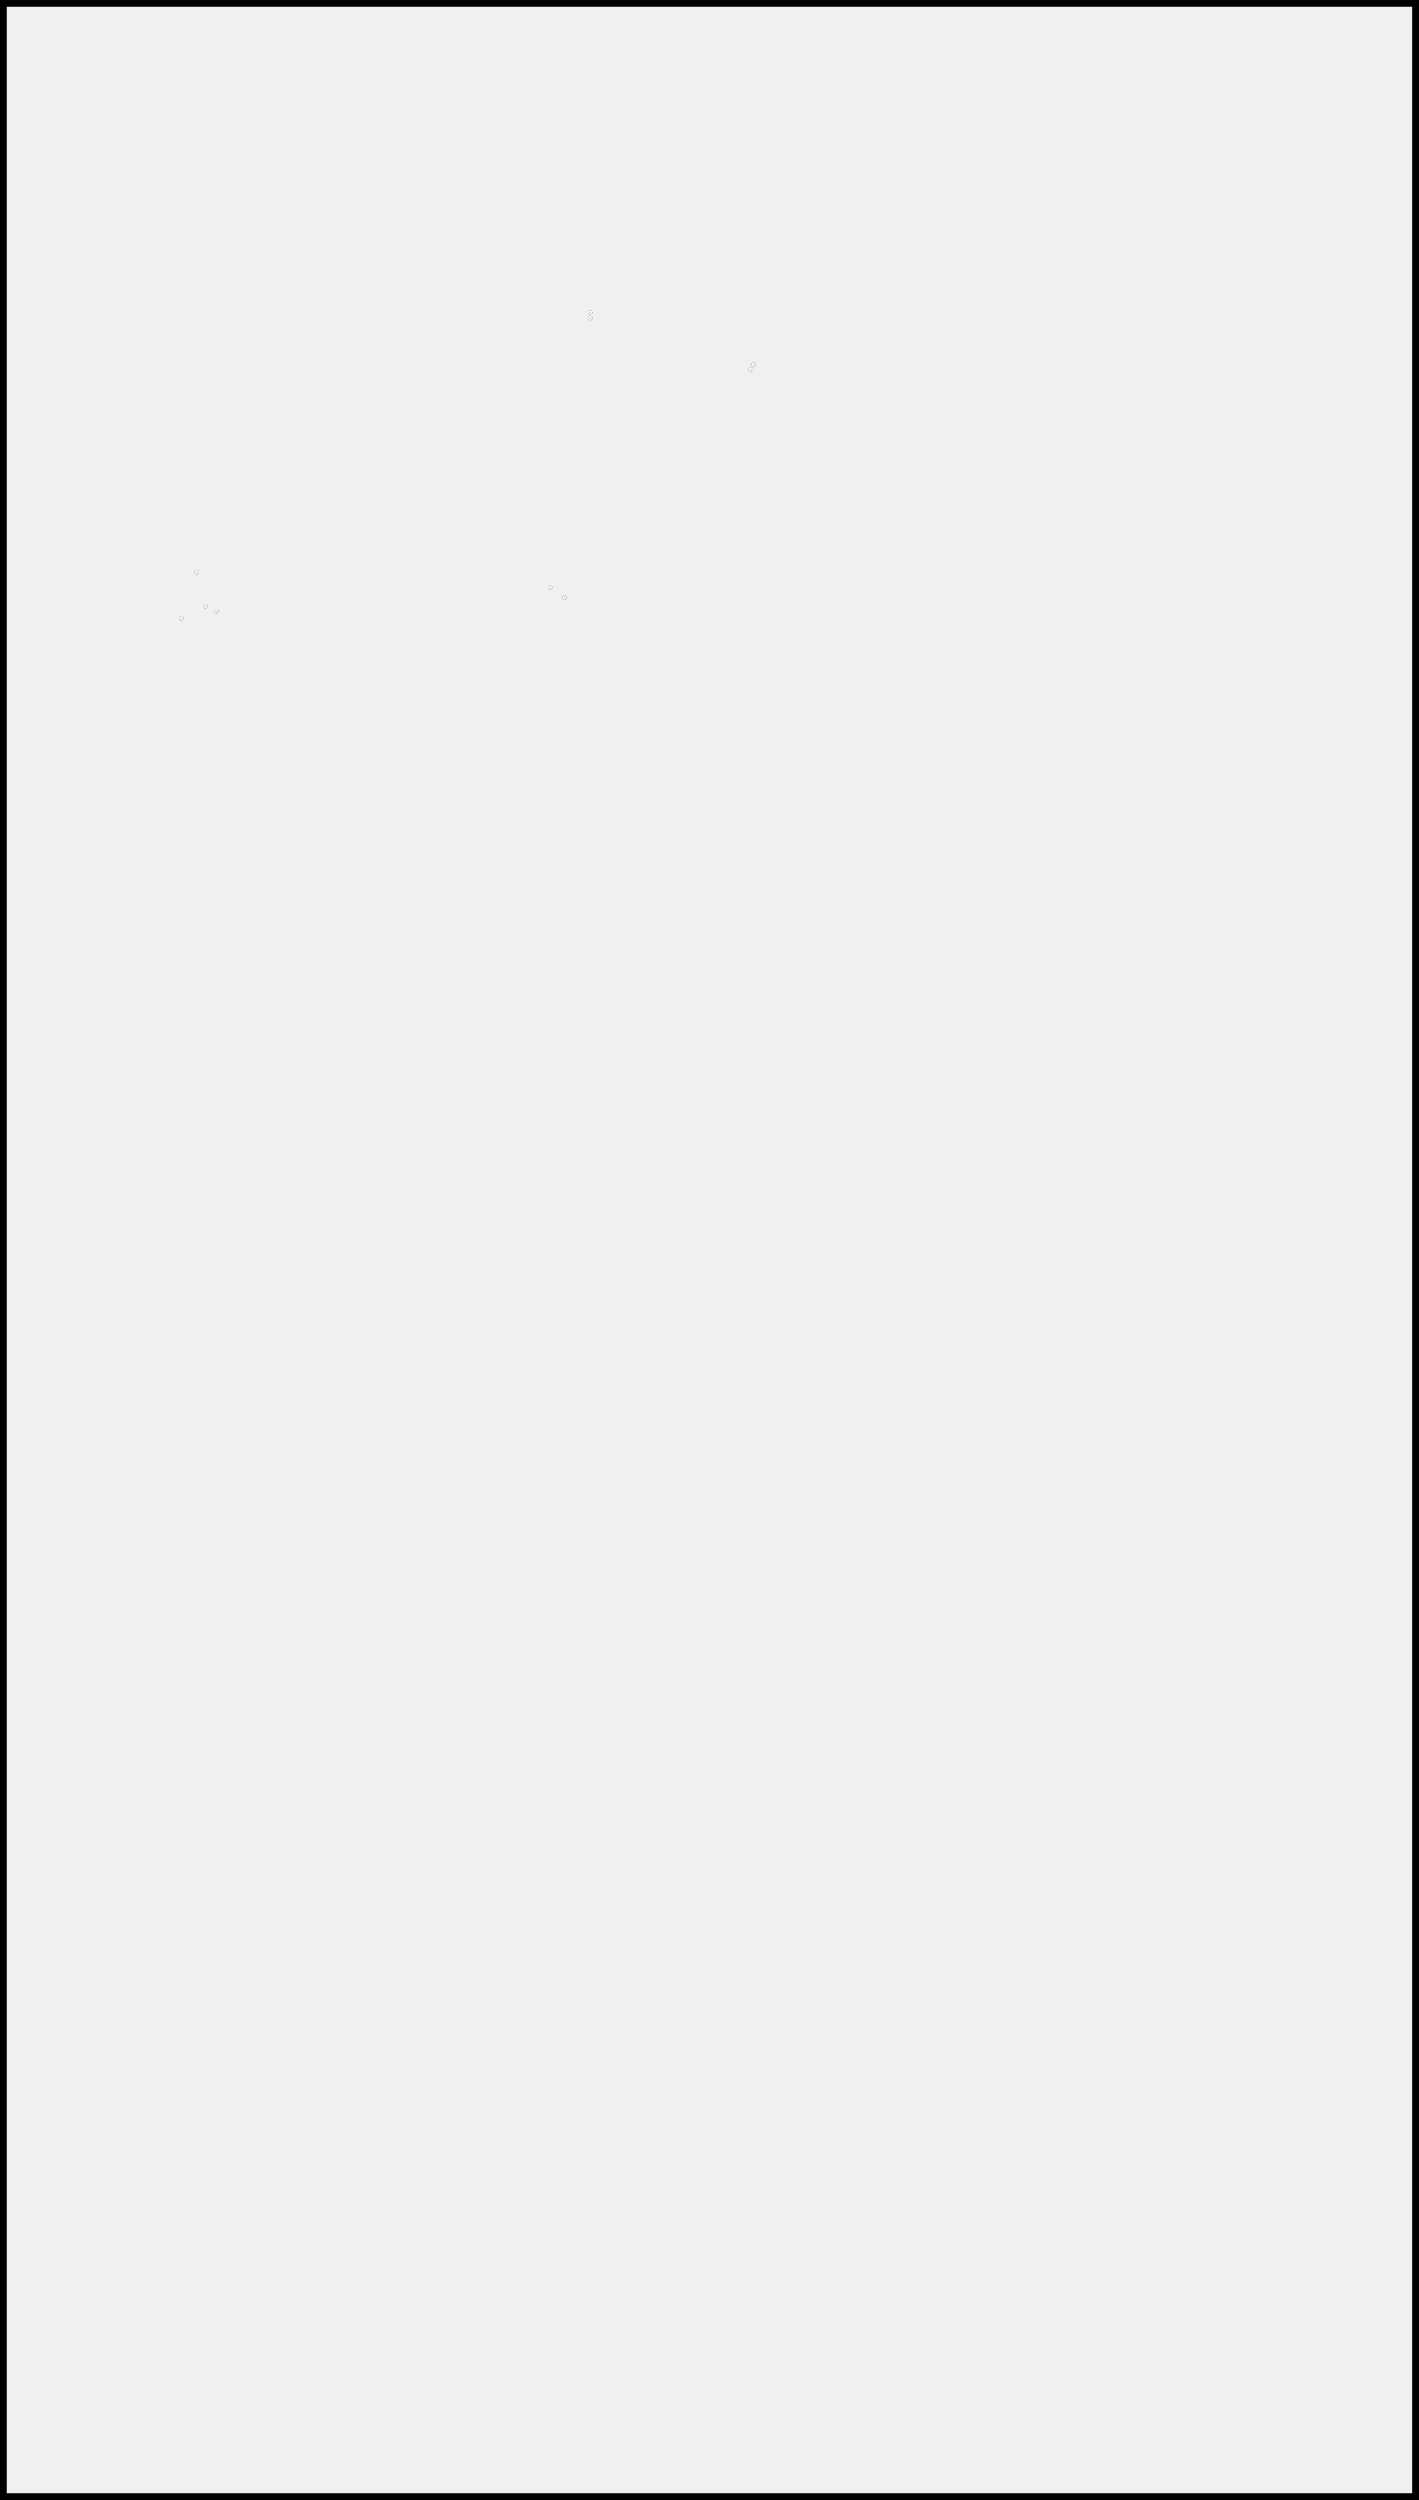
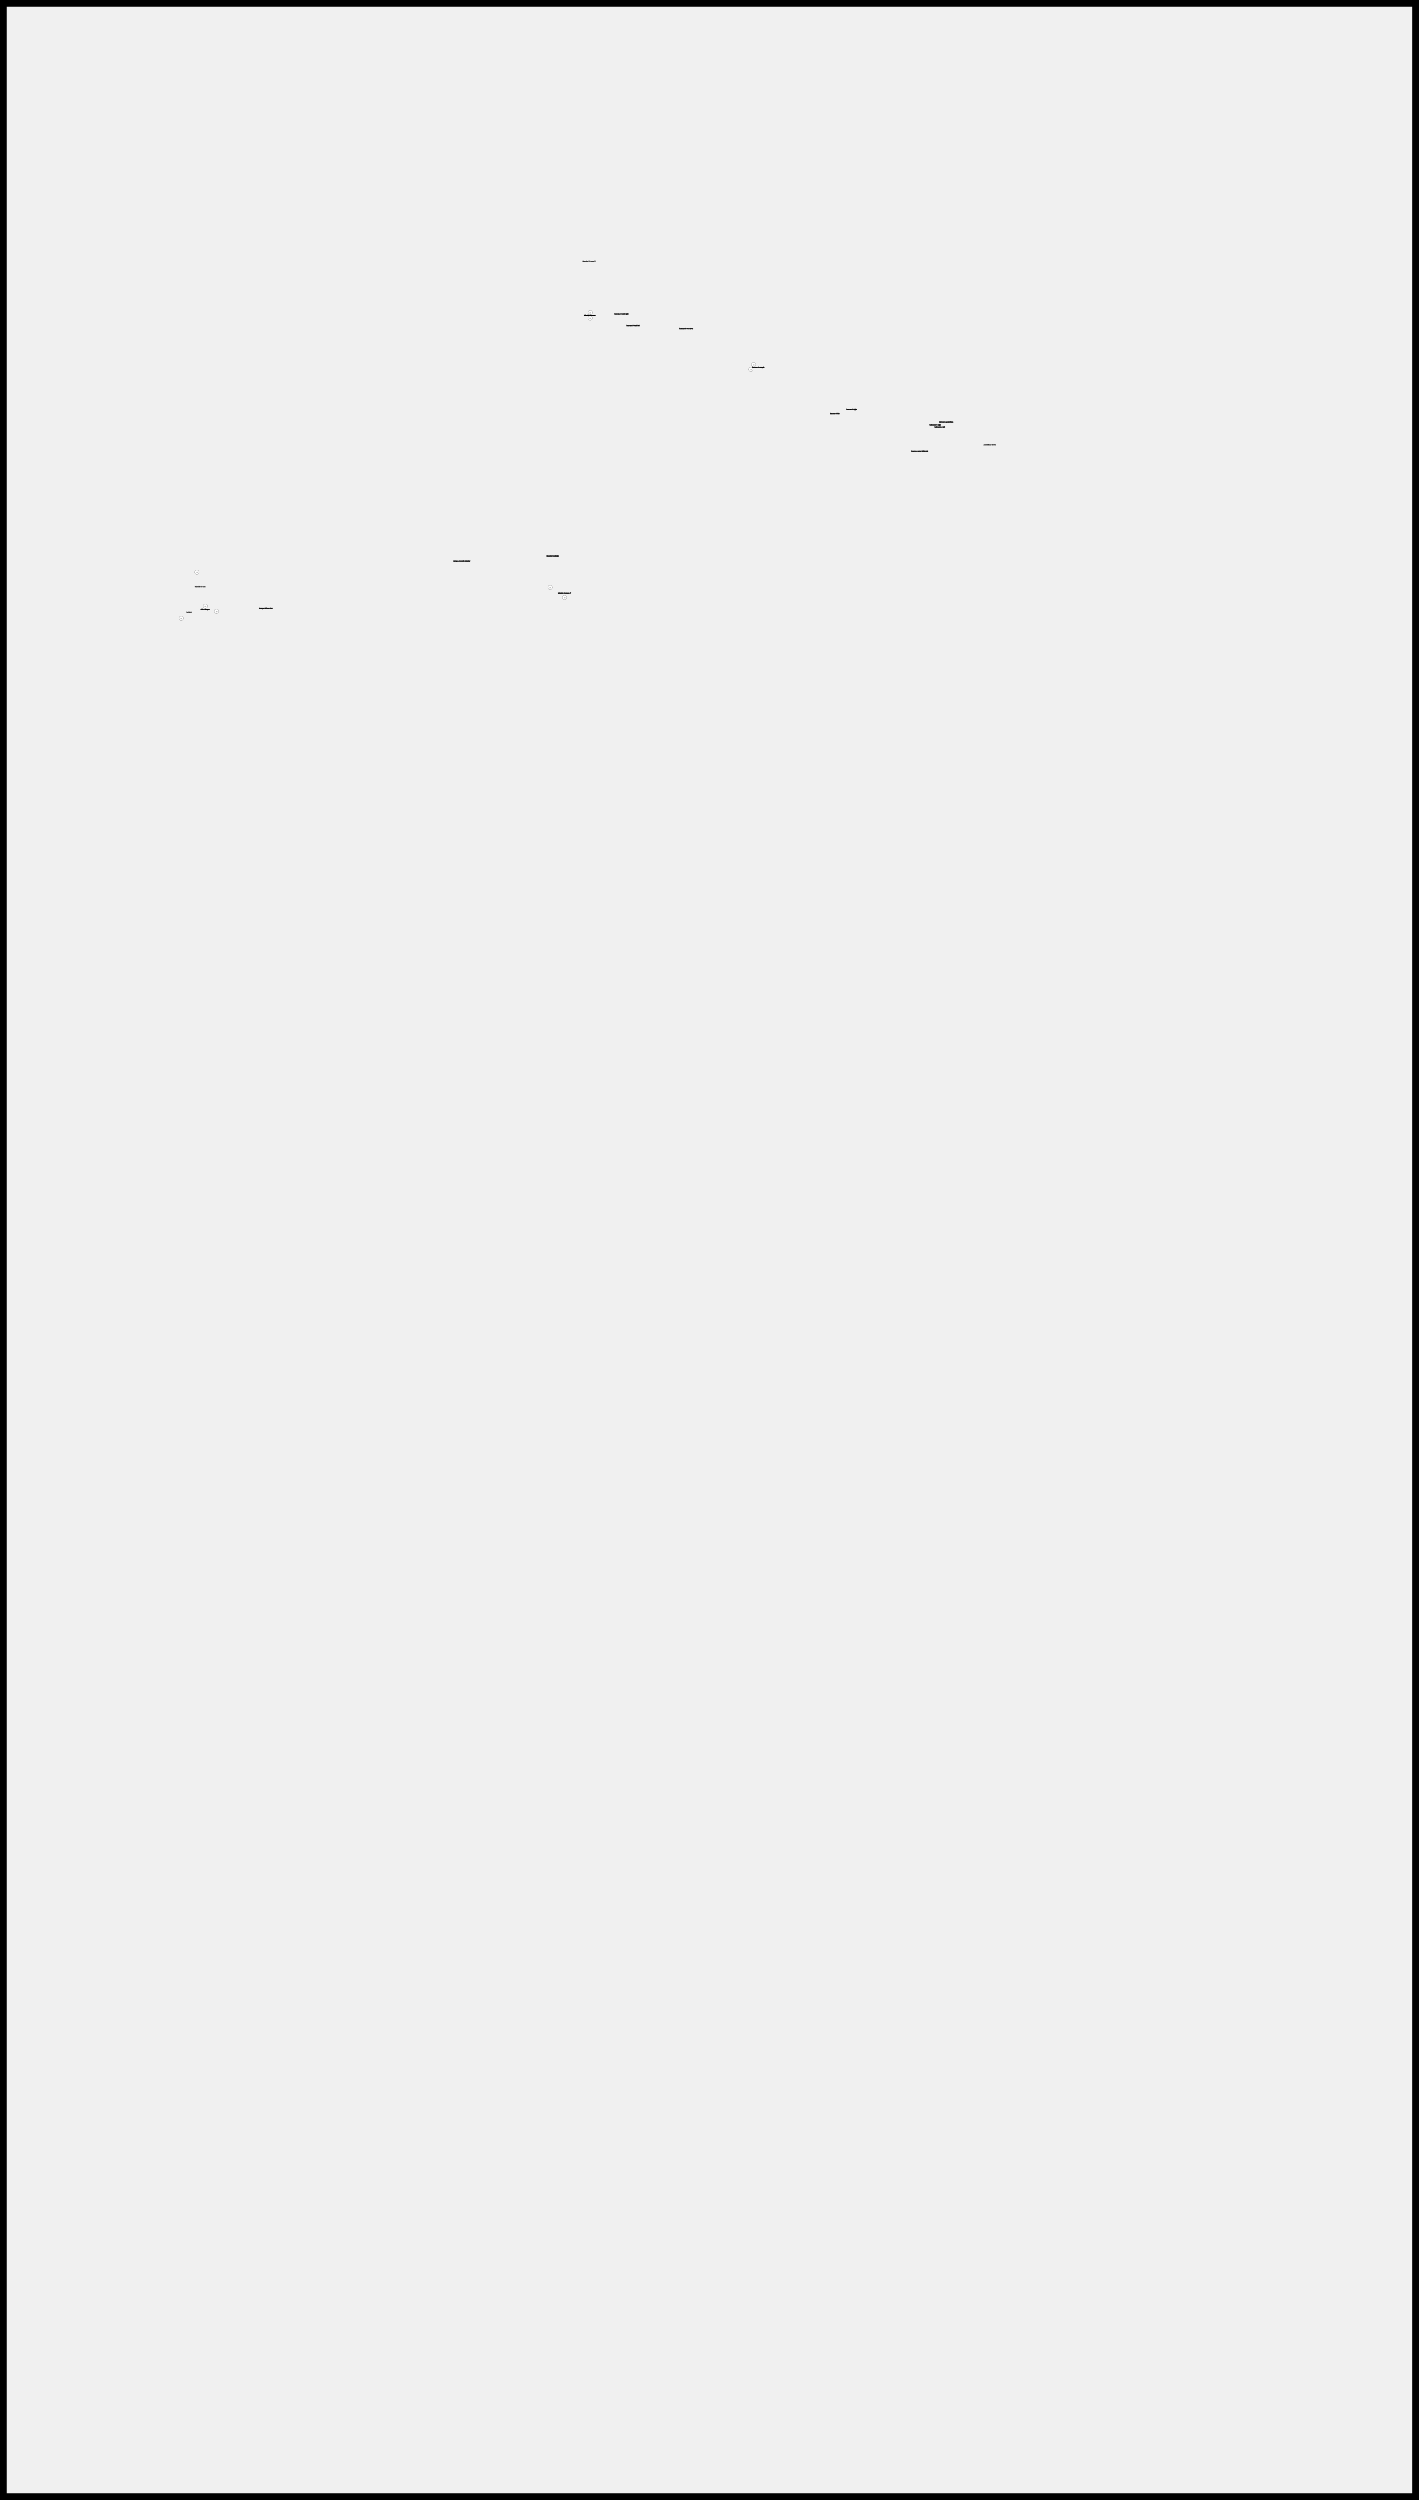
<svg xmlns="http://www.w3.org/2000/svg" width="1050" height="1850">
  <g transform="translate(525 925) rotate(30) scale(10000 -10000) translate(-106.8125 6.5925)">
    <path d="M106.76 -6.5 L106.865 -6.5 L106.865 -6.685 L106.76 -6.685 Z" fill="none" stroke="black" stroke-width="0.001" transform="translate(106.8125 -6.5925) rotate(30) translate(-106.8125 6.5925)" />
    <path d="M106.756 -6.57 L106.76 -6.568 L106.771 -6.558 L106.778 -6.556 L106.776 -6.554 L106.77 -6.537 L106.768 -6.534 L106.77 -6.537 L106.772 -6.536 L106.773 -6.536 L106.776 -6.534 L106.783 -6.534 L106.789 -6.534 L106.79 -6.533 L106.796 -6.534 L106.796 -6.531 L106.796 -6.531 L106.796 -6.531 L106.8 -6.531 L106.797 -6.531 L106.797 -6.532 L106.796 -6.532 L106.796 -6.534 L106.79 -6.534 L106.789 -6.535 L106.783 -6.535 L106.777 -6.535 L106.773 -6.537 L106.772 -6.536 L106.77 -6.537 L106.777 -6.554 L106.779 -6.556 L106.771 -6.558 L106.76 -6.568 L106.757 -6.57 L106.755 -6.572 L106.755 -6.568 Z" stroke="darkgreen" stroke-width="0" fill="none" />
    <circle cx="106.756" cy="-12.57" r="15" transform="translate(106.7564 -6.569943) scale(0.00001 -0.00001) translate(-106.7564 6.569943) translate(106.8125 -6.5925) rotate(-30) translate(-106.8125 6.5925)" fill="white" stroke="black" stroke-width="2" />
    <circle cx="106.778" cy="-12.556" r="15" transform="translate(106.7778 -6.555985) scale(0.00001 -0.00001) translate(-106.7778 6.555985) translate(106.8125 -6.5925) rotate(-30) translate(-106.8125 6.5925)" fill="white" stroke="black" stroke-width="2" />
    <circle cx="106.77" cy="-12.537" r="15" transform="translate(106.7702 -6.536888) scale(0.00001 -0.00001) translate(-106.7702 6.536888) translate(106.8125 -6.5925) rotate(-30) translate(-106.8125 6.5925)" fill="white" stroke="black" stroke-width="2" />
    <circle cx="106.783" cy="-12.534" r="15" transform="translate(106.7826 -6.534182) scale(0.00001 -0.00001) translate(-106.7826 6.534182) translate(106.8125 -6.5925) rotate(-30) translate(-106.8125 6.5925)" fill="white" stroke="black" stroke-width="2" />
    <circle cx="106.783" cy="-12.535" r="15" transform="translate(106.7826 -6.534582) scale(0.00001 -0.00001) translate(-106.7826 6.534582) translate(106.8125 -6.5925) rotate(-30) translate(-106.8125 6.5925)" fill="white" stroke="black" stroke-width="2" />
    <circle cx="106.77" cy="-12.537" r="15" transform="translate(106.7704 -6.537243) scale(0.00001 -0.00001) translate(-106.7704 6.537243) translate(106.8125 -6.5925) rotate(-30) translate(-106.8125 6.5925)" fill="white" stroke="black" stroke-width="2" />
    <circle cx="106.779" cy="-12.556" r="15" transform="translate(106.7791 -6.556097) scale(0.00001 -0.00001) translate(-106.7791 6.556097) translate(106.8125 -6.5925) rotate(-30) translate(-106.8125 6.5925)" fill="white" stroke="black" stroke-width="2" />
    <circle cx="106.757" cy="-12.57" r="15" transform="translate(106.7573 -6.569856) scale(0.00001 -0.00001) translate(-106.7573 6.569856) translate(106.8125 -6.5925) rotate(-30) translate(-106.8125 6.5925)" fill="white" stroke="black" stroke-width="2" />
    <circle cx="106.755" cy="-12.572" r="15" transform="translate(106.7553 -6.571613) scale(0.00001 -0.00001) translate(-106.7553 6.571613) translate(106.8125 -6.5925) rotate(-30) translate(-106.8125 6.5925)" fill="white" stroke="black" stroke-width="2" />
    <circle cx="106.755" cy="-12.568" r="15" transform="translate(106.7546 -6.568076) scale(0.00001 -0.00001) translate(-106.7546 6.568076) translate(106.8125 -6.5925) rotate(-30) translate(-106.8125 6.5925)" fill="white" stroke="black" stroke-width="2" />
    <circle cx="106.756" cy="-12.57" r="15" transform="translate(106.7564 -6.569943) scale(0.00001 -0.00001) translate(-106.7564 6.569943) translate(106.8125 -6.5925) rotate(-30) translate(-106.8125 6.5925)" fill="white" stroke="none" />
    <circle cx="106.778" cy="-12.556" r="15" transform="translate(106.7778 -6.555985) scale(0.00001 -0.00001) translate(-106.7778 6.555985) translate(106.8125 -6.5925) rotate(-30) translate(-106.8125 6.5925)" fill="white" stroke="none" />
    <circle cx="106.77" cy="-12.537" r="15" transform="translate(106.7702 -6.536888) scale(0.00001 -0.00001) translate(-106.7702 6.536888) translate(106.8125 -6.5925) rotate(-30) translate(-106.8125 6.5925)" fill="white" stroke="none" />
    <circle cx="106.783" cy="-12.534" r="15" transform="translate(106.7826 -6.534182) scale(0.00001 -0.00001) translate(-106.7826 6.534182) translate(106.8125 -6.5925) rotate(-30) translate(-106.8125 6.5925)" fill="white" stroke="none" />
    <circle cx="106.783" cy="-12.535" r="15" transform="translate(106.7826 -6.534582) scale(0.00001 -0.00001) translate(-106.7826 6.534582) translate(106.8125 -6.5925) rotate(-30) translate(-106.8125 6.5925)" fill="white" stroke="none" />
    <circle cx="106.77" cy="-12.537" r="15" transform="translate(106.7704 -6.537243) scale(0.00001 -0.00001) translate(-106.7704 6.537243) translate(106.8125 -6.5925) rotate(-30) translate(-106.8125 6.5925)" fill="white" stroke="none" />
    <circle cx="106.779" cy="-12.556" r="15" transform="translate(106.7791 -6.556097) scale(0.00001 -0.00001) translate(-106.7791 6.556097) translate(106.8125 -6.5925) rotate(-30) translate(-106.8125 6.5925)" fill="white" stroke="none" />
    <circle cx="106.757" cy="-12.57" r="15" transform="translate(106.7573 -6.569856) scale(0.00001 -0.00001) translate(-106.7573 6.569856) translate(106.8125 -6.5925) rotate(-30) translate(-106.8125 6.5925)" fill="white" stroke="none" />
    <circle cx="106.755" cy="-12.572" r="15" transform="translate(106.7553 -6.571613) scale(0.00001 -0.00001) translate(-106.7553 6.571613) translate(106.8125 -6.5925) rotate(-30) translate(-106.8125 6.5925)" fill="white" stroke="none" />
    <circle cx="106.755" cy="-12.568" r="15" transform="translate(106.7546 -6.568076) scale(0.00001 -0.00001) translate(-106.7546 6.568076) translate(106.8125 -6.5925) rotate(-30) translate(-106.8125 6.5925)" fill="white" stroke="none" />
    <text x="106.756" y="-6.57" fill="black" text-anchor="middle" transform="translate(106.7564 -6.569943) scale(0.00001 -0.00001) translate(-106.7564 6.569943) translate(106.8125 -6.5925) rotate(-30) translate(-106.8125 6.5925)">19</text>
    <text x="106.778" y="-6.556" fill="black" text-anchor="middle" transform="translate(106.7778 -6.555985) scale(0.00001 -0.00001) translate(-106.7778 6.555985) translate(106.8125 -6.5925) rotate(-30) translate(-106.8125 6.5925)">19</text>
    <text x="106.77" y="-6.537" fill="black" text-anchor="middle" transform="translate(106.7702 -6.536888) scale(0.00001 -0.00001) translate(-106.7702 6.536888) translate(106.8125 -6.5925) rotate(-30) translate(-106.8125 6.5925)">19</text>
    <text x="106.783" y="-6.534" fill="black" text-anchor="middle" transform="translate(106.7826 -6.534182) scale(0.00001 -0.00001) translate(-106.7826 6.534182) translate(106.8125 -6.5925) rotate(-30) translate(-106.8125 6.5925)">19</text>
    <text x="106.783" y="-6.535" fill="black" text-anchor="middle" transform="translate(106.7826 -6.534582) scale(0.00001 -0.00001) translate(-106.7826 6.534582) translate(106.8125 -6.5925) rotate(-30) translate(-106.8125 6.5925)">19</text>
    <text x="106.77" y="-6.537" fill="black" text-anchor="middle" transform="translate(106.7704 -6.537243) scale(0.00001 -0.00001) translate(-106.7704 6.537243) translate(106.8125 -6.5925) rotate(-30) translate(-106.8125 6.5925)">19</text>
    <text x="106.779" y="-6.556" fill="black" text-anchor="middle" transform="translate(106.7791 -6.556097) scale(0.00001 -0.00001) translate(-106.7791 6.556097) translate(106.8125 -6.5925) rotate(-30) translate(-106.8125 6.5925)">19</text>
    <text x="106.757" y="-6.57" fill="black" text-anchor="middle" transform="translate(106.7573 -6.569856) scale(0.00001 -0.00001) translate(-106.7573 6.569856) translate(106.8125 -6.5925) rotate(-30) translate(-106.8125 6.5925)">19</text>
    <text x="106.755" y="-6.572" fill="black" text-anchor="middle" transform="translate(106.7553 -6.571613) scale(0.00001 -0.00001) translate(-106.7553 6.571613) translate(106.8125 -6.5925) rotate(-30) translate(-106.8125 6.5925)">19</text>
    <text x="106.755" y="-6.568" fill="black" text-anchor="middle" transform="translate(106.7546 -6.568076) scale(0.00001 -0.00001) translate(-106.7546 6.568076) translate(106.8125 -6.5925) rotate(-30) translate(-106.8125 6.5925)">19</text>
    <line x1="106.755" y1="-6.569" x2="106.756" y2="-6.57" style="stroke:rgb(255,0,0);stroke-width:0" />
+     <line x1="106.755" y1="-6.569" x2="106.756" y2="-6.57" style="stroke:rgb(0,0,0);stroke-width:0" />
+     <circle cx="106.755" cy="-6.569" fill="rgb(255,0,0)" r="0" />
+     <text x="106.755" y="-6.569" stroke="rgb(0,0,0)" transform="translate(106.755 -6.56906),scale(0.00001 -0.00001),translate(-106.755 6.56906),translate(106.8125 -6.5925),rotate(-30),translate(-106.8125 6.5925)">bubulak-far-exit
+ </text>
    <line x1="106.756" y1="-6.57" x2="106.76" y2="-6.568" style="stroke:rgb(255,0,0);stroke-width:0" />
+     <line x1="106.756" y1="-6.57" x2="106.76" y2="-6.568" style="stroke:rgb(0,0,0);stroke-width:0" />
+     <circle cx="106.756" cy="-6.57" fill="rgb(255,0,0)" r="0" />
+     <text x="106.756" y="-6.57" stroke="rgb(0,0,0)" transform="translate(106.7562 -6.570302),scale(0.00001 -0.00001),translate(-106.7562 6.570302),translate(106.8125 -6.5925),rotate(-30),translate(-106.8125 6.5925)">cifor-ciampea
+ </text>
    <line x1="106.76" y1="-6.568" x2="106.771" y2="-6.558" style="stroke:rgb(255,0,0);stroke-width:0" />
+     <line x1="106.76" y1="-6.568" x2="106.77" y2="-6.558" style="stroke:rgb(0,0,0);stroke-width:0" />
+     <circle cx="106.76" cy="-6.568" fill="rgb(255,0,0)" r="0" />
+     <text x="106.76" y="-6.568" stroke="rgb(0,0,0)" transform="translate(106.7599 -6.568074),scale(0.00001 -0.00001),translate(-106.7599 6.568074),translate(106.8125 -6.5925),rotate(-30),translate(-106.8125 6.5925)">ciampea-before-river
+ </text>
    <line x1="106.771" y1="-6.558" x2="106.778" y2="-6.556" style="stroke:rgb(255,0,0);stroke-width:0" />
+     <line x1="106.771" y1="-6.558" x2="106.778" y2="-6.556" style="stroke:rgb(0,0,0);stroke-width:0" />
+     <circle cx="106.771" cy="-6.558" fill="rgb(255,0,0)" r="0" />
+     <text x="106.771" y="-6.558" stroke="rgb(0,0,0)" transform="translate(106.7706 -6.557864),scale(0.00001 -0.00001),translate(-106.7706 6.557864),translate(106.8125 -6.5925),rotate(-30),translate(-106.8125 6.5925)">ciampea-towards-iskandar
+ </text>
    <line x1="106.778" y1="-6.556" x2="106.776" y2="-6.554" style="stroke:rgb(255,0,0);stroke-width:0" />
+     <line x1="106.778" y1="-6.556" x2="106.776" y2="-6.554" style="stroke:rgb(0,0,0);stroke-width:0" />
+     <circle cx="106.778" cy="-6.556" fill="rgb(255,0,0)" r="0" />
+     <text x="106.778" y="-6.556" stroke="rgb(0,0,0)" transform="translate(106.7785 -6.556041),scale(0.00001 -0.00001),translate(-106.7785 6.556041),translate(106.8125 -6.5925),rotate(-30),translate(-106.8125 6.5925)">iskandar-ciampea-Y
+ </text>
    <line x1="106.776" y1="-6.554" x2="106.77" y2="-6.537" style="stroke:rgb(255,0,0);stroke-width:0" />
+     <line x1="106.776" y1="-6.554" x2="106.77" y2="-6.537" style="stroke:rgb(0,0,0);stroke-width:0" />
+     <circle cx="106.776" cy="-6.554" fill="rgb(255,0,0)" r="0" />
+     <text x="106.776" y="-6.554" stroke="rgb(0,0,0)" transform="translate(106.7764 -6.55408),scale(0.00001 -0.00001),translate(-106.7764 6.55408),translate(106.8125 -6.5925),rotate(-30),translate(-106.8125 6.5925)">iskandar-bendright
+ </text>
    <line x1="106.77" y1="-6.537" x2="106.768" y2="-6.534" style="stroke:rgb(255,0,0);stroke-width:0" />
+     <line x1="106.77" y1="-6.537" x2="106.767" y2="-6.534" style="stroke:rgb(0,0,0);stroke-width:0" />
+     <circle cx="106.77" cy="-6.537" fill="rgb(255,0,0)" r="0" />
+     <text x="106.77" y="-6.537" stroke="rgb(0,0,0)" transform="translate(106.7699 -6.537281),scale(0.00001 -0.00001),translate(-106.7699 6.537281),translate(106.8125 -6.5925),rotate(-30),translate(-106.8125 6.5925)">iskandar-kencana
+ </text>
    <line x1="106.768" y1="-6.534" x2="106.77" y2="-6.537" style="stroke:rgb(255,0,0);stroke-width:0" />
+     <line x1="106.768" y1="-6.534" x2="106.77" y2="-6.537" style="stroke:rgb(0,0,0);stroke-width:0" />
+     <circle cx="106.768" cy="-6.534" fill="rgb(255,0,0)" r="0" />
+     <text x="106.768" y="-6.534" stroke="rgb(0,0,0)" transform="translate(106.7678 -6.53387),scale(0.00001 -0.00001),translate(-106.7678 6.53387),translate(106.8125 -6.5925),rotate(-30),translate(-106.8125 6.5925)">iskandar-19-turns-N
+ </text>
    <line x1="106.77" y1="-6.537" x2="106.772" y2="-6.536" style="stroke:rgb(255,0,0);stroke-width:0" />
+     <line x1="106.77" y1="-6.537" x2="106.772" y2="-6.536" style="stroke:rgb(0,0,0);stroke-width:0" />
+     <circle cx="106.77" cy="-6.537" fill="rgb(255,0,0)" r="0" />
+     <text x="106.77" y="-6.537" stroke="rgb(0,0,0)" transform="translate(106.7699 -6.537281),scale(0.00001 -0.00001),translate(-106.7699 6.537281),translate(106.8125 -6.5925),rotate(-30),translate(-106.8125 6.5925)">iskandar-kencana
+ </text>
    <line x1="106.772" y1="-6.536" x2="106.773" y2="-6.536" style="stroke:rgb(255,0,0);stroke-width:0" />
+     <line x1="106.772" y1="-6.536" x2="106.773" y2="-6.536" style="stroke:rgb(0,0,0);stroke-width:0" />
+     <circle cx="106.772" cy="-6.536" fill="rgb(255,0,0)" r="0" />
+     <text x="106.772" y="-6.536" stroke="rgb(0,0,0)" transform="translate(106.7718 -6.536056),scale(0.00001 -0.00001),translate(-106.7718 6.536056),translate(106.8125 -6.5925),rotate(-30),translate(-106.8125 6.5925)">kencana-1-bend-right
+ </text>
    <line x1="106.773" y1="-6.536" x2="106.777" y2="-6.535" style="stroke:rgb(255,0,0);stroke-width:0" />
+     <line x1="106.773" y1="-6.536" x2="106.776" y2="-6.534" style="stroke:rgb(0,0,0);stroke-width:0" />
+     <circle cx="106.773" cy="-6.536" fill="rgb(255,0,0)" r="0" />
+     <text x="106.773" y="-6.536" stroke="rgb(0,0,0)" transform="translate(106.773 -6.536354),scale(0.00001 -0.00001),translate(-106.773 6.536354),translate(106.8125 -6.5925),rotate(-30),translate(-106.8125 6.5925)">kencana-2-bend-left
+ </text>
    <line x1="106.777" y1="-6.535" x2="106.783" y2="-6.534" style="stroke:rgb(255,0,0);stroke-width:0" />
+     <line x1="106.777" y1="-6.534" x2="106.783" y2="-6.534" style="stroke:rgb(0,0,0);stroke-width:0" />
+     <circle cx="106.777" cy="-6.535" fill="rgb(255,0,0)" r="0" />
+     <text x="106.777" y="-6.535" stroke="rgb(0,0,0)" transform="translate(106.7765 -6.534595),scale(0.00001 -0.00001),translate(-106.7765 6.534595),translate(106.8125 -6.5925),rotate(-30),translate(-106.8125 6.5925)">kencana-3-over-river
+ </text>
    <line x1="106.783" y1="-6.534" x2="106.789" y2="-6.534" style="stroke:rgb(255,0,0);stroke-width:0" />
+     <line x1="106.783" y1="-6.534" x2="106.789" y2="-6.534" style="stroke:rgb(0,0,0);stroke-width:0" />
+     <circle cx="106.783" cy="-6.534" fill="rgb(255,0,0)" r="0" />
+     <text x="106.783" y="-6.534" stroke="rgb(0,0,0)" transform="translate(106.7826 -6.534382),scale(0.00001 -0.00001),translate(-106.7826 6.534382),translate(106.8125 -6.5925),rotate(-30),translate(-106.8125 6.5925)">kencana-4-setapak
+ </text>
    <line x1="106.789" y1="-6.534" x2="106.79" y2="-6.534" style="stroke:rgb(255,0,0);stroke-width:0" />
+     <line x1="106.789" y1="-6.534" x2="106.79" y2="-6.533" style="stroke:rgb(0,0,0);stroke-width:0" />
+     <circle cx="106.789" cy="-6.534" fill="rgb(255,0,0)" r="0" />
+     <text x="106.789" y="-6.534" stroke="rgb(0,0,0)" transform="translate(106.7893 -6.534467),scale(0.00001 -0.00001),translate(-106.7893 6.534467),translate(106.8125 -6.5925),rotate(-30),translate(-106.8125 6.5925)">kencana-5-left
+ </text>
    <line x1="106.79" y1="-6.534" x2="106.796" y2="-6.534" style="stroke:rgb(255,0,0);stroke-width:0" />
+     <line x1="106.79" y1="-6.533" x2="106.796" y2="-6.534" style="stroke:rgb(0,0,0);stroke-width:0" />
+     <circle cx="106.79" cy="-6.534" fill="rgb(255,0,0)" r="0" />
+     <text x="106.79" y="-6.534" stroke="rgb(0,0,0)" transform="translate(106.7902 -6.533593),scale(0.00001 -0.00001),translate(-106.7902 6.533593),translate(106.8125 -6.5925),rotate(-30),translate(-106.8125 6.5925)">kencana-6-right
+ </text>
    <line x1="106.796" y1="-6.534" x2="106.796" y2="-6.532" style="stroke:rgb(255,0,0);stroke-width:0" />
+     <line x1="106.796" y1="-6.534" x2="106.796" y2="-6.531" style="stroke:rgb(0,0,0);stroke-width:0" />
+     <circle cx="106.796" cy="-6.534" fill="rgb(255,0,0)" r="0" />
+     <text x="106.796" y="-6.534" stroke="rgb(0,0,0)" transform="translate(106.7959 -6.53387),scale(0.00001 -0.00001),translate(-106.7959 6.53387),translate(106.8125 -6.5925),rotate(-30),translate(-106.8125 6.5925)">kencana-corner-kalimurni
+ </text>
    <line x1="106.796" y1="-6.532" x2="106.796" y2="-6.531" style="stroke:rgb(255,0,0);stroke-width:0" />
+     <line x1="106.796" y1="-6.531" x2="106.796" y2="-6.531" style="stroke:rgb(0,0,0);stroke-width:0" />
+     <circle cx="106.796" cy="-6.532" fill="rgb(255,0,0)" r="0" />
+     <text x="106.796" y="-6.532" stroke="rgb(0,0,0)" transform="translate(106.7961 -6.531504),scale(0.00001 -0.00001),translate(-106.7961 6.531504),translate(106.8125 -6.5925),rotate(-30),translate(-106.8125 6.5925)">kalimurni-1-right
+ </text>
    <line x1="106.796" y1="-6.531" x2="106.797" y2="-6.531" style="stroke:rgb(255,0,0);stroke-width:0" />
+     <line x1="106.796" y1="-6.531" x2="106.796" y2="-6.531" style="stroke:rgb(0,0,0);stroke-width:0" />
+     <circle cx="106.796" cy="-6.531" fill="rgb(255,0,0)" r="0" />
+     <text x="106.796" y="-6.531" stroke="rgb(0,0,0)" transform="translate(106.7965 -6.531461),scale(0.00001 -0.00001),translate(-106.7965 6.531461),translate(106.8125 -6.5925),rotate(-30),translate(-106.8125 6.5925)">kalimurni-2-left
+ </text>
    <line x1="106.797" y1="-6.531" x2="106.8" y2="-6.531" style="stroke:rgb(255,0,0);stroke-width:0" />
+     <line x1="106.797" y1="-6.531" x2="106.8" y2="-6.531" style="stroke:rgb(0,0,0);stroke-width:0" />
+     <circle cx="106.797" cy="-6.531" fill="rgb(255,0,0)" r="0" />
+     <text x="106.797" y="-6.531" stroke="rgb(0,0,0)" transform="translate(106.7966 -6.530971),scale(0.00001 -0.00001),translate(-106.7966 6.530971),translate(106.8125 -6.5925),rotate(-30),translate(-106.8125 6.5925)">kalimurni-pendidikan
+ </text>
    <line x1="106.8" y1="-6.531" x2="106.797" y2="-6.531" style="stroke:rgb(255,0,0);stroke-width:0" />
+     <line x1="106.8" y1="-6.531" x2="106.797" y2="-6.531" style="stroke:rgb(0,0,0);stroke-width:0" />
+     <circle cx="106.8" cy="-6.531" fill="rgb(255,0,0)" r="0" />
+     <text x="106.8" y="-6.531" stroke="rgb(0,0,0)" transform="translate(106.8003 -6.530774),scale(0.00001 -0.00001),translate(-106.8003 6.530774),translate(106.8125 -6.5925),rotate(-30),translate(-106.8125 6.5925)">pendidikan-cilebut
+ </text>
    <line x1="106.797" y1="-6.531" x2="106.796" y2="-6.531" style="stroke:rgb(255,0,0);stroke-width:0" />
+     <line x1="106.797" y1="-6.531" x2="106.797" y2="-6.532" style="stroke:rgb(0,0,0);stroke-width:0" />
+     <circle cx="106.797" cy="-6.531" fill="rgb(255,0,0)" r="0" />
+     <text x="106.797" y="-6.531" stroke="rgb(0,0,0)" transform="translate(106.7966 -6.530971),scale(0.00001 -0.00001),translate(-106.7966 6.530971),translate(106.8125 -6.5925),rotate(-30),translate(-106.8125 6.5925)">kalimurni-pendidikan
+ </text>
    <line x1="106.796" y1="-6.531" x2="106.796" y2="-6.532" style="stroke:rgb(255,0,0);stroke-width:0" />
+     <line x1="106.797" y1="-6.532" x2="106.796" y2="-6.532" style="stroke:rgb(0,0,0);stroke-width:0" />
+     <circle cx="106.796" cy="-6.531" fill="rgb(255,0,0)" r="0" />
+     <text x="106.796" y="-6.531" stroke="rgb(0,0,0)" transform="translate(106.7965 -6.531461),scale(0.00001 -0.00001),translate(-106.7965 6.531461),translate(106.8125 -6.5925),rotate(-30),translate(-106.8125 6.5925)">kalimurni-2-left
+ </text>
    <line x1="106.796" y1="-6.532" x2="106.796" y2="-6.534" style="stroke:rgb(255,0,0);stroke-width:0" />
+     <line x1="106.796" y1="-6.532" x2="106.796" y2="-6.534" style="stroke:rgb(0,0,0);stroke-width:0" />
+     <circle cx="106.796" cy="-6.532" fill="rgb(255,0,0)" r="0" />
+     <text x="106.796" y="-6.532" stroke="rgb(0,0,0)" transform="translate(106.7961 -6.531504),scale(0.00001 -0.00001),translate(-106.7961 6.531504),translate(106.8125 -6.5925),rotate(-30),translate(-106.8125 6.5925)">kalimurni-1-right
+ </text>
    <line x1="106.796" y1="-6.534" x2="106.79" y2="-6.534" style="stroke:rgb(255,0,0);stroke-width:0" />
+     <line x1="106.796" y1="-6.534" x2="106.79" y2="-6.534" style="stroke:rgb(0,0,0);stroke-width:0" />
+     <circle cx="106.796" cy="-6.534" fill="rgb(255,0,0)" r="0" />
+     <text x="106.796" y="-6.534" stroke="rgb(0,0,0)" transform="translate(106.7959 -6.53387),scale(0.00001 -0.00001),translate(-106.7959 6.53387),translate(106.8125 -6.5925),rotate(-30),translate(-106.8125 6.5925)">kencana-corner-kalimurni
+ </text>
    <line x1="106.79" y1="-6.534" x2="106.789" y2="-6.534" style="stroke:rgb(255,0,0);stroke-width:0" />
+     <line x1="106.79" y1="-6.534" x2="106.789" y2="-6.535" style="stroke:rgb(0,0,0);stroke-width:0" />
+     <circle cx="106.79" cy="-6.534" fill="rgb(255,0,0)" r="0" />
+     <text x="106.79" y="-6.534" stroke="rgb(0,0,0)" transform="translate(106.7902 -6.533593),scale(0.00001 -0.00001),translate(-106.7902 6.533593),translate(106.8125 -6.5925),rotate(-30),translate(-106.8125 6.5925)">kencana-6-right
+ </text>
    <line x1="106.789" y1="-6.534" x2="106.783" y2="-6.534" style="stroke:rgb(255,0,0);stroke-width:0" />
+     <line x1="106.789" y1="-6.535" x2="106.783" y2="-6.535" style="stroke:rgb(0,0,0);stroke-width:0" />
+     <circle cx="106.789" cy="-6.534" fill="rgb(255,0,0)" r="0" />
+     <text x="106.789" y="-6.534" stroke="rgb(0,0,0)" transform="translate(106.7893 -6.534467),scale(0.00001 -0.00001),translate(-106.7893 6.534467),translate(106.8125 -6.5925),rotate(-30),translate(-106.8125 6.5925)">kencana-5-left
+ </text>
    <line x1="106.783" y1="-6.534" x2="106.777" y2="-6.535" style="stroke:rgb(255,0,0);stroke-width:0" />
+     <line x1="106.783" y1="-6.535" x2="106.777" y2="-6.535" style="stroke:rgb(0,0,0);stroke-width:0" />
+     <circle cx="106.783" cy="-6.534" fill="rgb(255,0,0)" r="0" />
+     <text x="106.783" y="-6.534" stroke="rgb(0,0,0)" transform="translate(106.7826 -6.534382),scale(0.00001 -0.00001),translate(-106.7826 6.534382),translate(106.8125 -6.5925),rotate(-30),translate(-106.8125 6.5925)">kencana-4-setapak
+ </text>
    <line x1="106.777" y1="-6.535" x2="106.773" y2="-6.536" style="stroke:rgb(255,0,0);stroke-width:0" />
+     <line x1="106.777" y1="-6.535" x2="106.773" y2="-6.537" style="stroke:rgb(0,0,0);stroke-width:0" />
+     <circle cx="106.777" cy="-6.535" fill="rgb(255,0,0)" r="0" />
+     <text x="106.777" y="-6.535" stroke="rgb(0,0,0)" transform="translate(106.7765 -6.534595),scale(0.00001 -0.00001),translate(-106.7765 6.534595),translate(106.8125 -6.5925),rotate(-30),translate(-106.8125 6.5925)">kencana-3-over-river
+ </text>
    <line x1="106.773" y1="-6.536" x2="106.772" y2="-6.536" style="stroke:rgb(255,0,0);stroke-width:0" />
+     <line x1="106.773" y1="-6.537" x2="106.772" y2="-6.536" style="stroke:rgb(0,0,0);stroke-width:0" />
+     <circle cx="106.773" cy="-6.536" fill="rgb(255,0,0)" r="0" />
+     <text x="106.773" y="-6.536" stroke="rgb(0,0,0)" transform="translate(106.773 -6.536354),scale(0.00001 -0.00001),translate(-106.773 6.536354),translate(106.8125 -6.5925),rotate(-30),translate(-106.8125 6.5925)">kencana-2-bend-left
+ </text>
    <line x1="106.772" y1="-6.536" x2="106.77" y2="-6.537" style="stroke:rgb(255,0,0);stroke-width:0" />
+     <line x1="106.772" y1="-6.536" x2="106.77" y2="-6.537" style="stroke:rgb(0,0,0);stroke-width:0" />
+     <circle cx="106.772" cy="-6.536" fill="rgb(255,0,0)" r="0" />
+     <text x="106.772" y="-6.536" stroke="rgb(0,0,0)" transform="translate(106.7718 -6.536056),scale(0.00001 -0.00001),translate(-106.7718 6.536056),translate(106.8125 -6.5925),rotate(-30),translate(-106.8125 6.5925)">kencana-1-bend-right
+ </text>
    <line x1="106.77" y1="-6.537" x2="106.776" y2="-6.554" style="stroke:rgb(255,0,0);stroke-width:0" />
+     <line x1="106.77" y1="-6.537" x2="106.777" y2="-6.554" style="stroke:rgb(0,0,0);stroke-width:0" />
+     <circle cx="106.77" cy="-6.537" fill="rgb(255,0,0)" r="0" />
+     <text x="106.77" y="-6.537" stroke="rgb(0,0,0)" transform="translate(106.7699 -6.537281),scale(0.00001 -0.00001),translate(-106.7699 6.537281),translate(106.8125 -6.5925),rotate(-30),translate(-106.8125 6.5925)">iskandar-kencana
+ </text>
    <line x1="106.776" y1="-6.554" x2="106.778" y2="-6.556" style="stroke:rgb(255,0,0);stroke-width:0" />
+     <line x1="106.777" y1="-6.554" x2="106.779" y2="-6.556" style="stroke:rgb(0,0,0);stroke-width:0" />
+     <circle cx="106.776" cy="-6.554" fill="rgb(255,0,0)" r="0" />
+     <text x="106.776" y="-6.554" stroke="rgb(0,0,0)" transform="translate(106.7764 -6.55408),scale(0.00001 -0.00001),translate(-106.7764 6.55408),translate(106.8125 -6.5925),rotate(-30),translate(-106.8125 6.5925)">iskandar-bendright
+ </text>
    <line x1="106.778" y1="-6.556" x2="106.771" y2="-6.558" style="stroke:rgb(255,0,0);stroke-width:0" />
+     <line x1="106.779" y1="-6.556" x2="106.771" y2="-6.558" style="stroke:rgb(0,0,0);stroke-width:0" />
+     <circle cx="106.778" cy="-6.556" fill="rgb(255,0,0)" r="0" />
+     <text x="106.778" y="-6.556" stroke="rgb(0,0,0)" transform="translate(106.7785 -6.556041),scale(0.00001 -0.00001),translate(-106.7785 6.556041),translate(106.8125 -6.5925),rotate(-30),translate(-106.8125 6.5925)">iskandar-ciampea-Y
+ </text>
    <line x1="106.771" y1="-6.558" x2="106.76" y2="-6.568" style="stroke:rgb(255,0,0);stroke-width:0" />
+     <line x1="106.771" y1="-6.558" x2="106.76" y2="-6.568" style="stroke:rgb(0,0,0);stroke-width:0" />
+     <circle cx="106.771" cy="-6.558" fill="rgb(255,0,0)" r="0" />
+     <text x="106.771" y="-6.558" stroke="rgb(0,0,0)" transform="translate(106.7706 -6.557864),scale(0.00001 -0.00001),translate(-106.7706 6.557864),translate(106.8125 -6.5925),rotate(-30),translate(-106.8125 6.5925)">ciampea-towards-iskandar
+ </text>
    <line x1="106.76" y1="-6.568" x2="106.756" y2="-6.57" style="stroke:rgb(255,0,0);stroke-width:0" />
+     <line x1="106.76" y1="-6.568" x2="106.756" y2="-6.57" style="stroke:rgb(0,0,0);stroke-width:0" />
+     <circle cx="106.76" cy="-6.568" fill="rgb(255,0,0)" r="0" />
+     <text x="106.76" y="-6.568" stroke="rgb(0,0,0)" transform="translate(106.7599 -6.568074),scale(0.00001 -0.00001),translate(-106.7599 6.568074),translate(106.8125 -6.5925),rotate(-30),translate(-106.8125 6.5925)">ciampea-before-river
+ </text>
    <line x1="106.756" y1="-6.57" x2="106.755" y2="-6.571" style="stroke:rgb(255,0,0);stroke-width:0" />
+     <line x1="106.756" y1="-6.571" x2="106.756" y2="-6.571" style="stroke:rgb(0,0,0);stroke-width:0" />
+     <circle cx="106.756" cy="-6.57" fill="rgb(255,0,0)" r="0" />
+     <text x="106.756" y="-6.57" stroke="rgb(0,0,0)" transform="translate(106.7562 -6.570302),scale(0.00001 -0.00001),translate(-106.7562 6.570302),translate(106.8125 -6.5925),rotate(-30),translate(-106.8125 6.5925)">cifor-ciampea
+ </text>
    <line x1="106.755" y1="-6.571" x2="106.755" y2="-6.569" style="stroke:rgb(255,0,0);stroke-width:0" />
+     <line x1="106.755" y1="-6.571" x2="106.755" y2="-6.569" style="stroke:rgb(0,0,0);stroke-width:0" />
+     <circle cx="106.755" cy="-6.571" fill="rgb(255,0,0)" r="0" />
+     <text x="106.755" y="-6.571" stroke="rgb(0,0,0)" transform="translate(106.7554 -6.571011),scale(0.00001 -0.00001),translate(-106.7554 6.571011),translate(106.8125 -6.5925),rotate(-30),translate(-106.8125 6.5925)">bubulak
+ </text>
  </g>
</svg>
